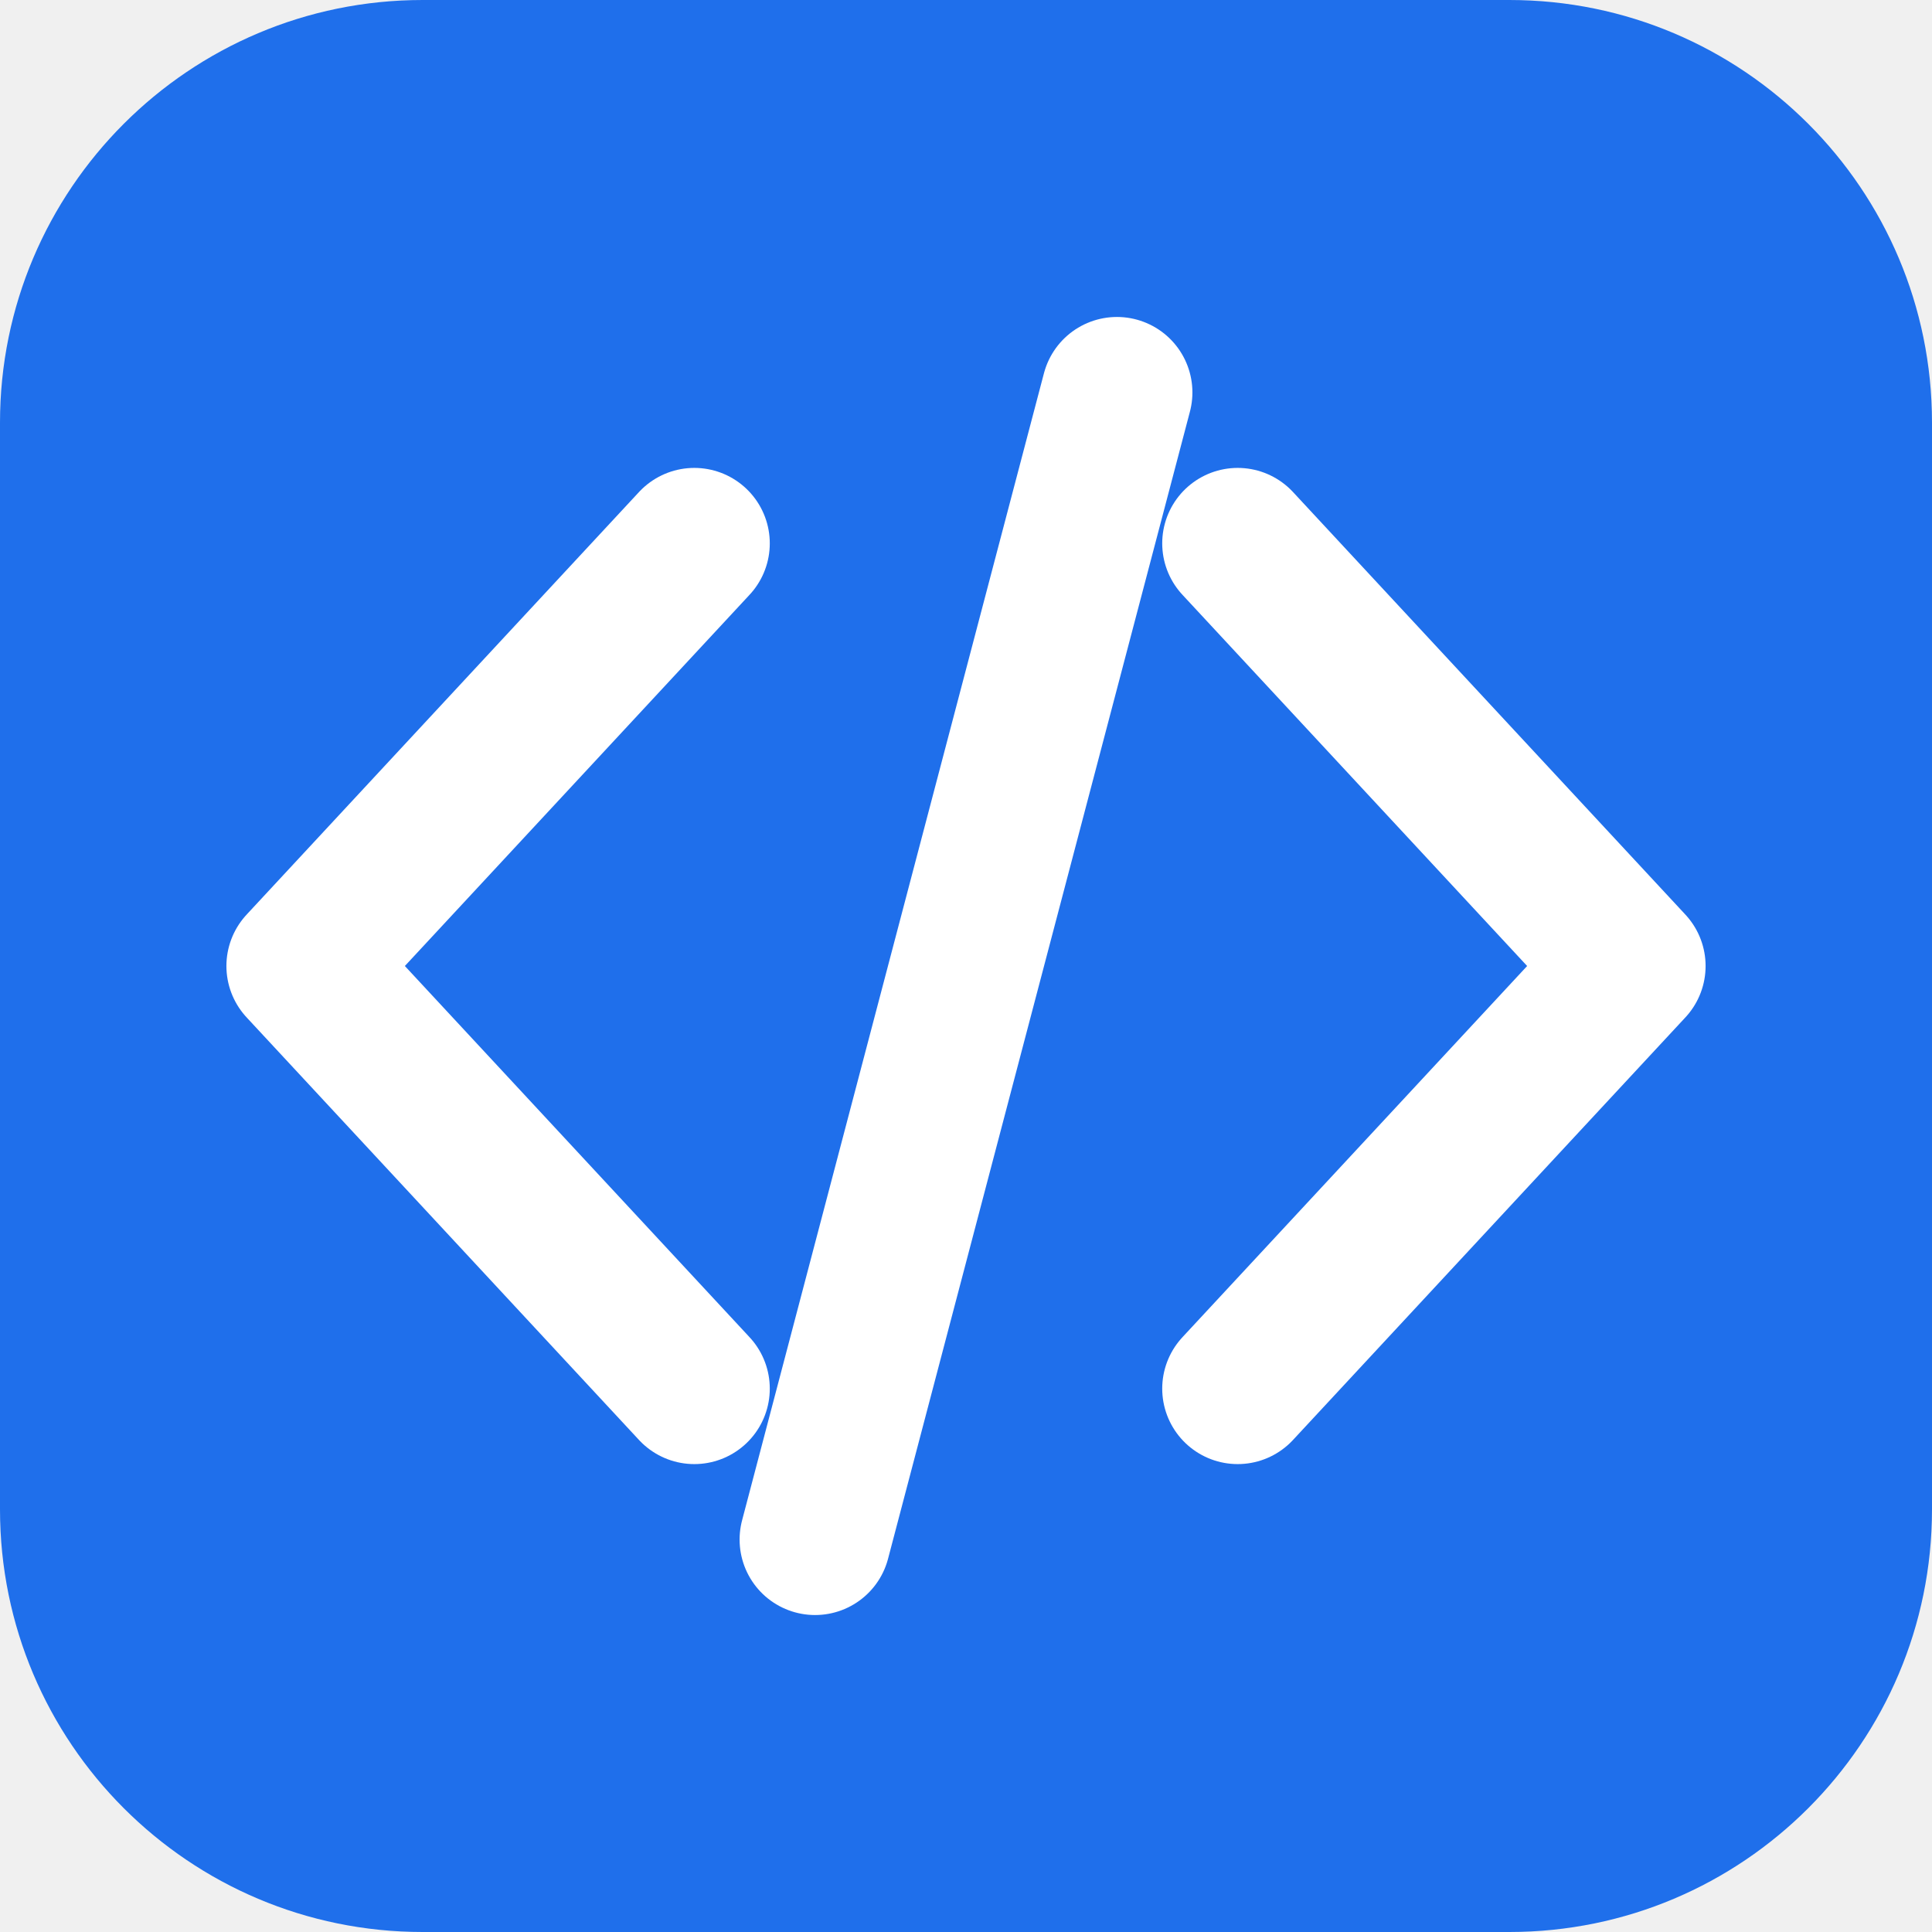
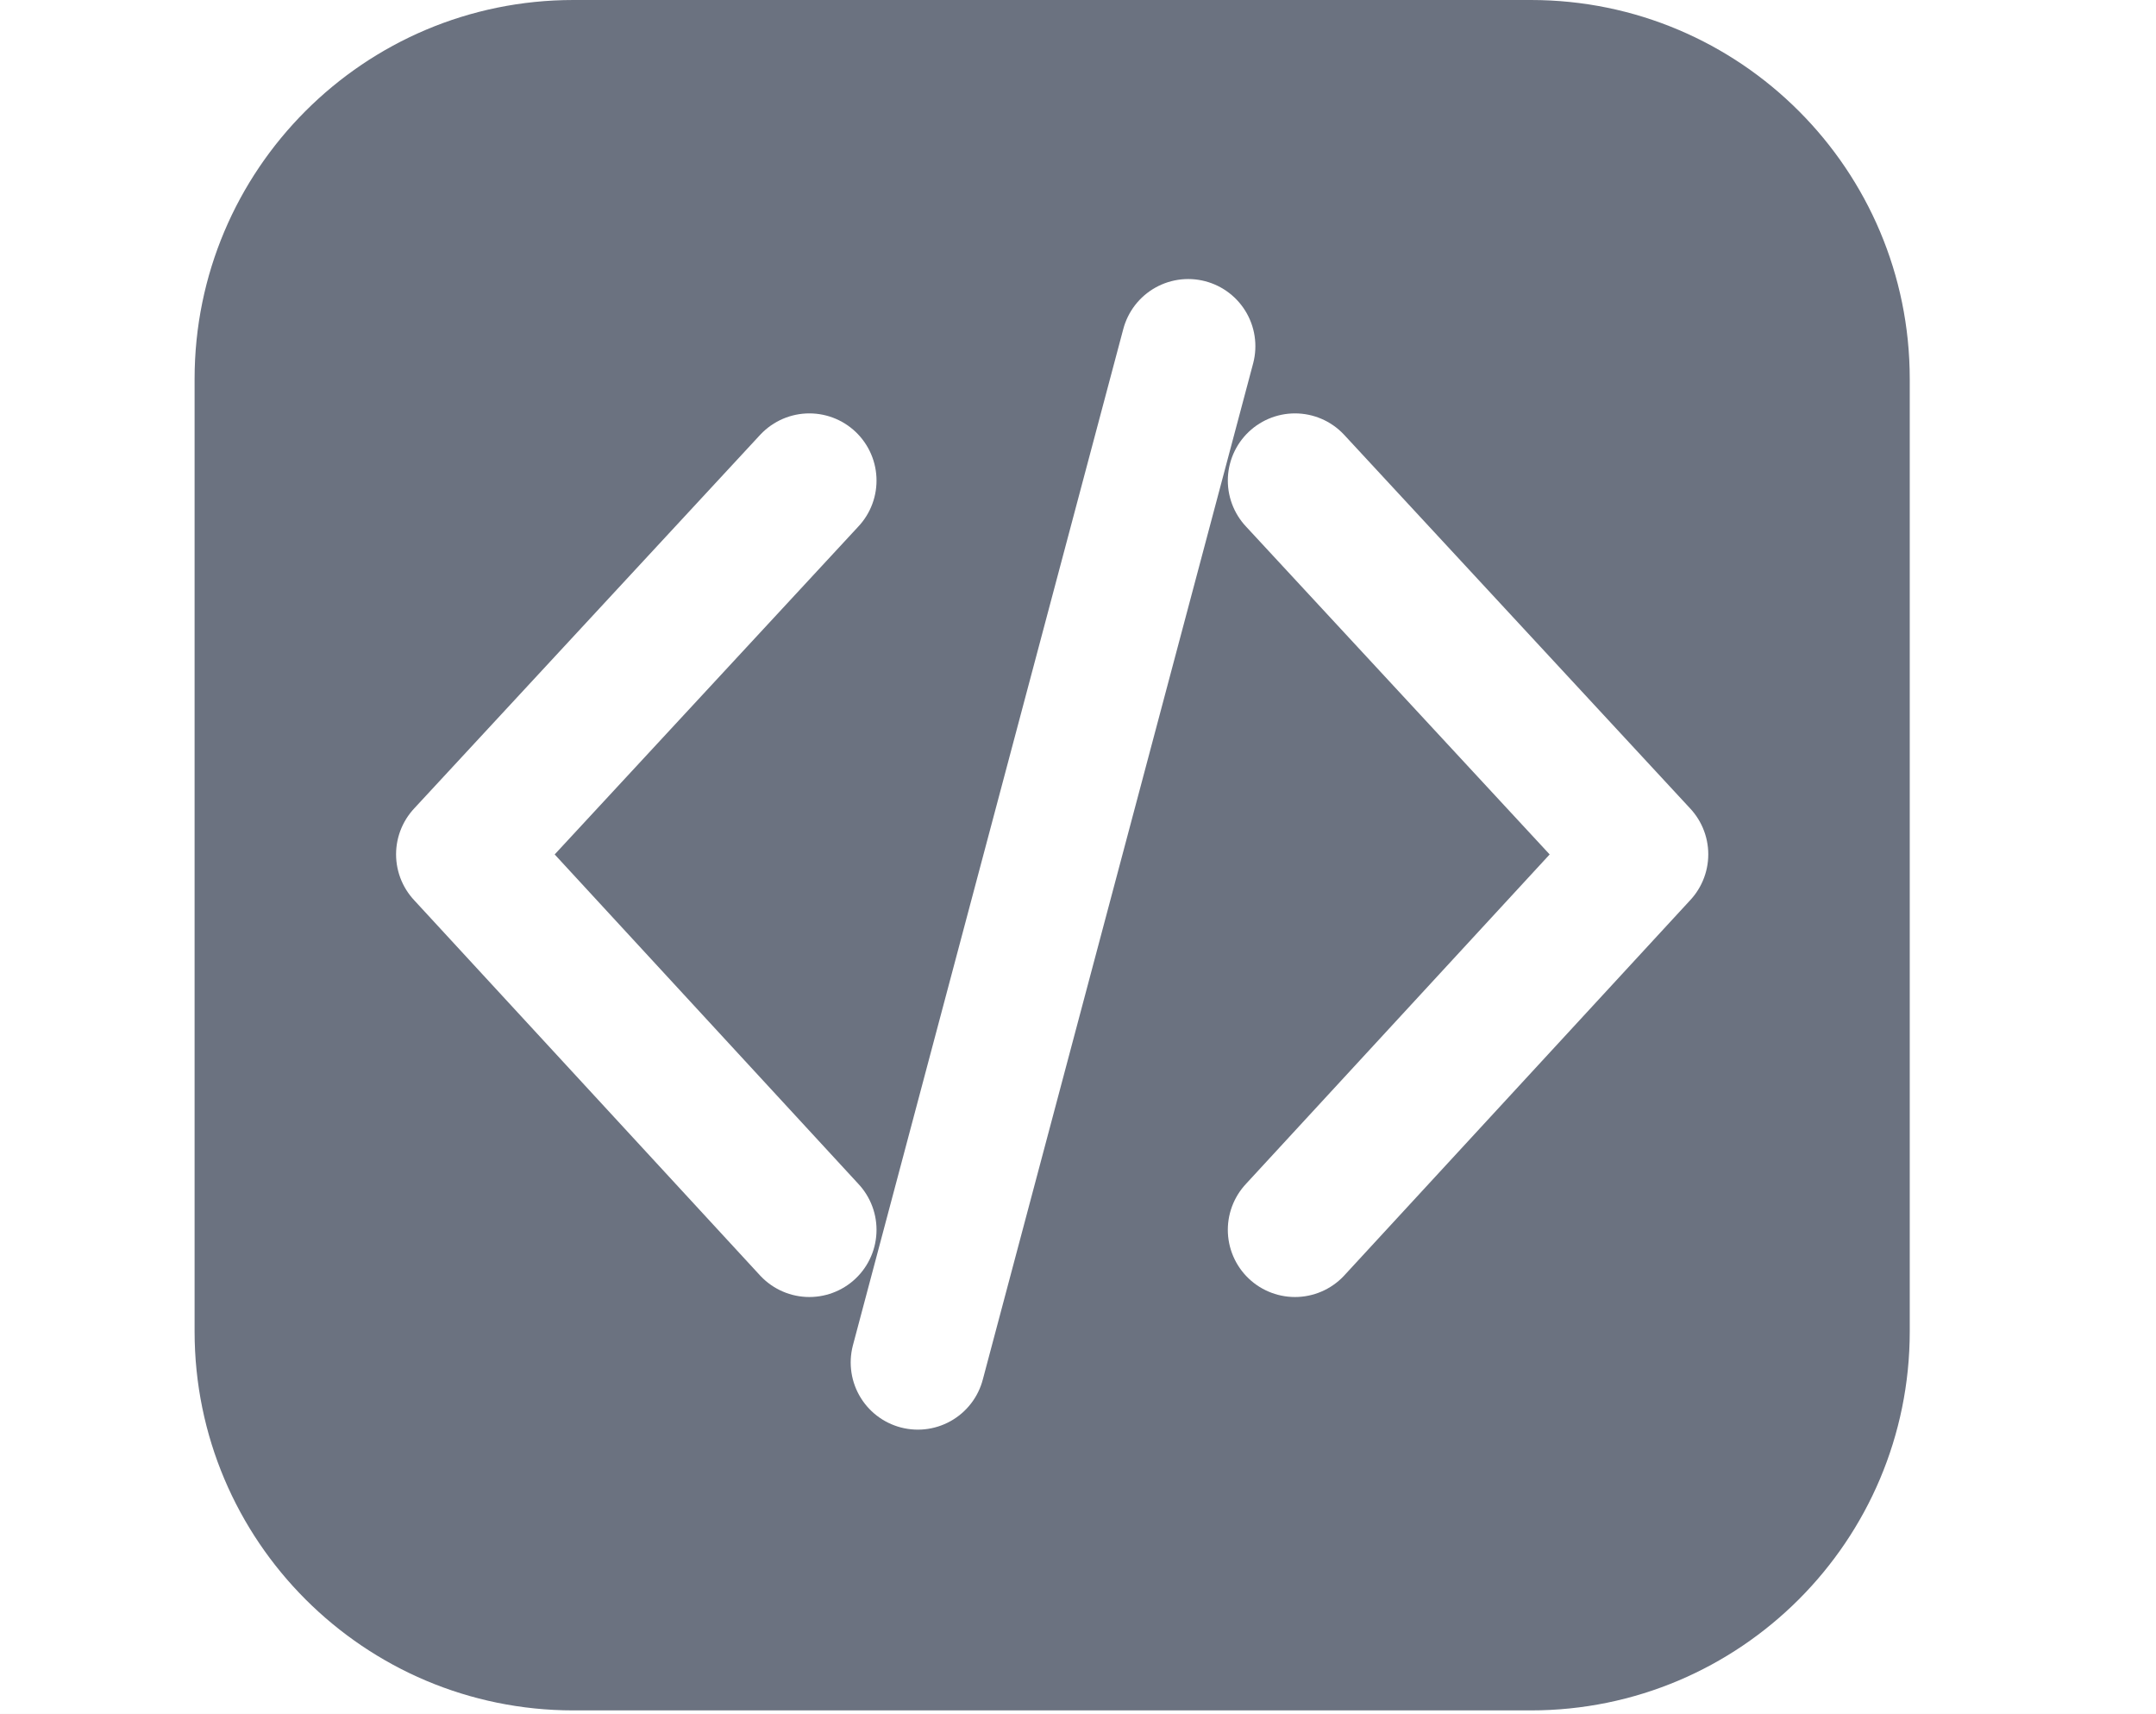
- <svg xmlns="http://www.w3.org/2000/svg" viewBox="0 0 64 64">
-   <rect width="64" height="64" rx="14" fill="#1f6feb" />
-   <path d="M23 18 10 32l13 14M41 18l13 14-13 14M37 13 27 51" fill="none" stroke="white" stroke-width="5" stroke-linecap="round" stroke-linejoin="round" />
+ <svg xmlns="http://www.w3.org/2000/svg" viewBox="0 0 1252 995" width="1252" height="995">
+   <rect width="1252" height="995" fill="#ffffff" />
+   <rect x="113" y="0" width="996" height="993" rx="220" ry="220" fill="#6b7280" />
+   <g fill="none" stroke="#ffffff" stroke-width="78" stroke-linecap="round" stroke-linejoin="round">
+     <path d="M470 279 L269 496 L470 714" />
+     <path d="M752 279 L953 496 L752 714" />
+     <path d="M690 201 L533 791" />
+   </g>
</svg>
